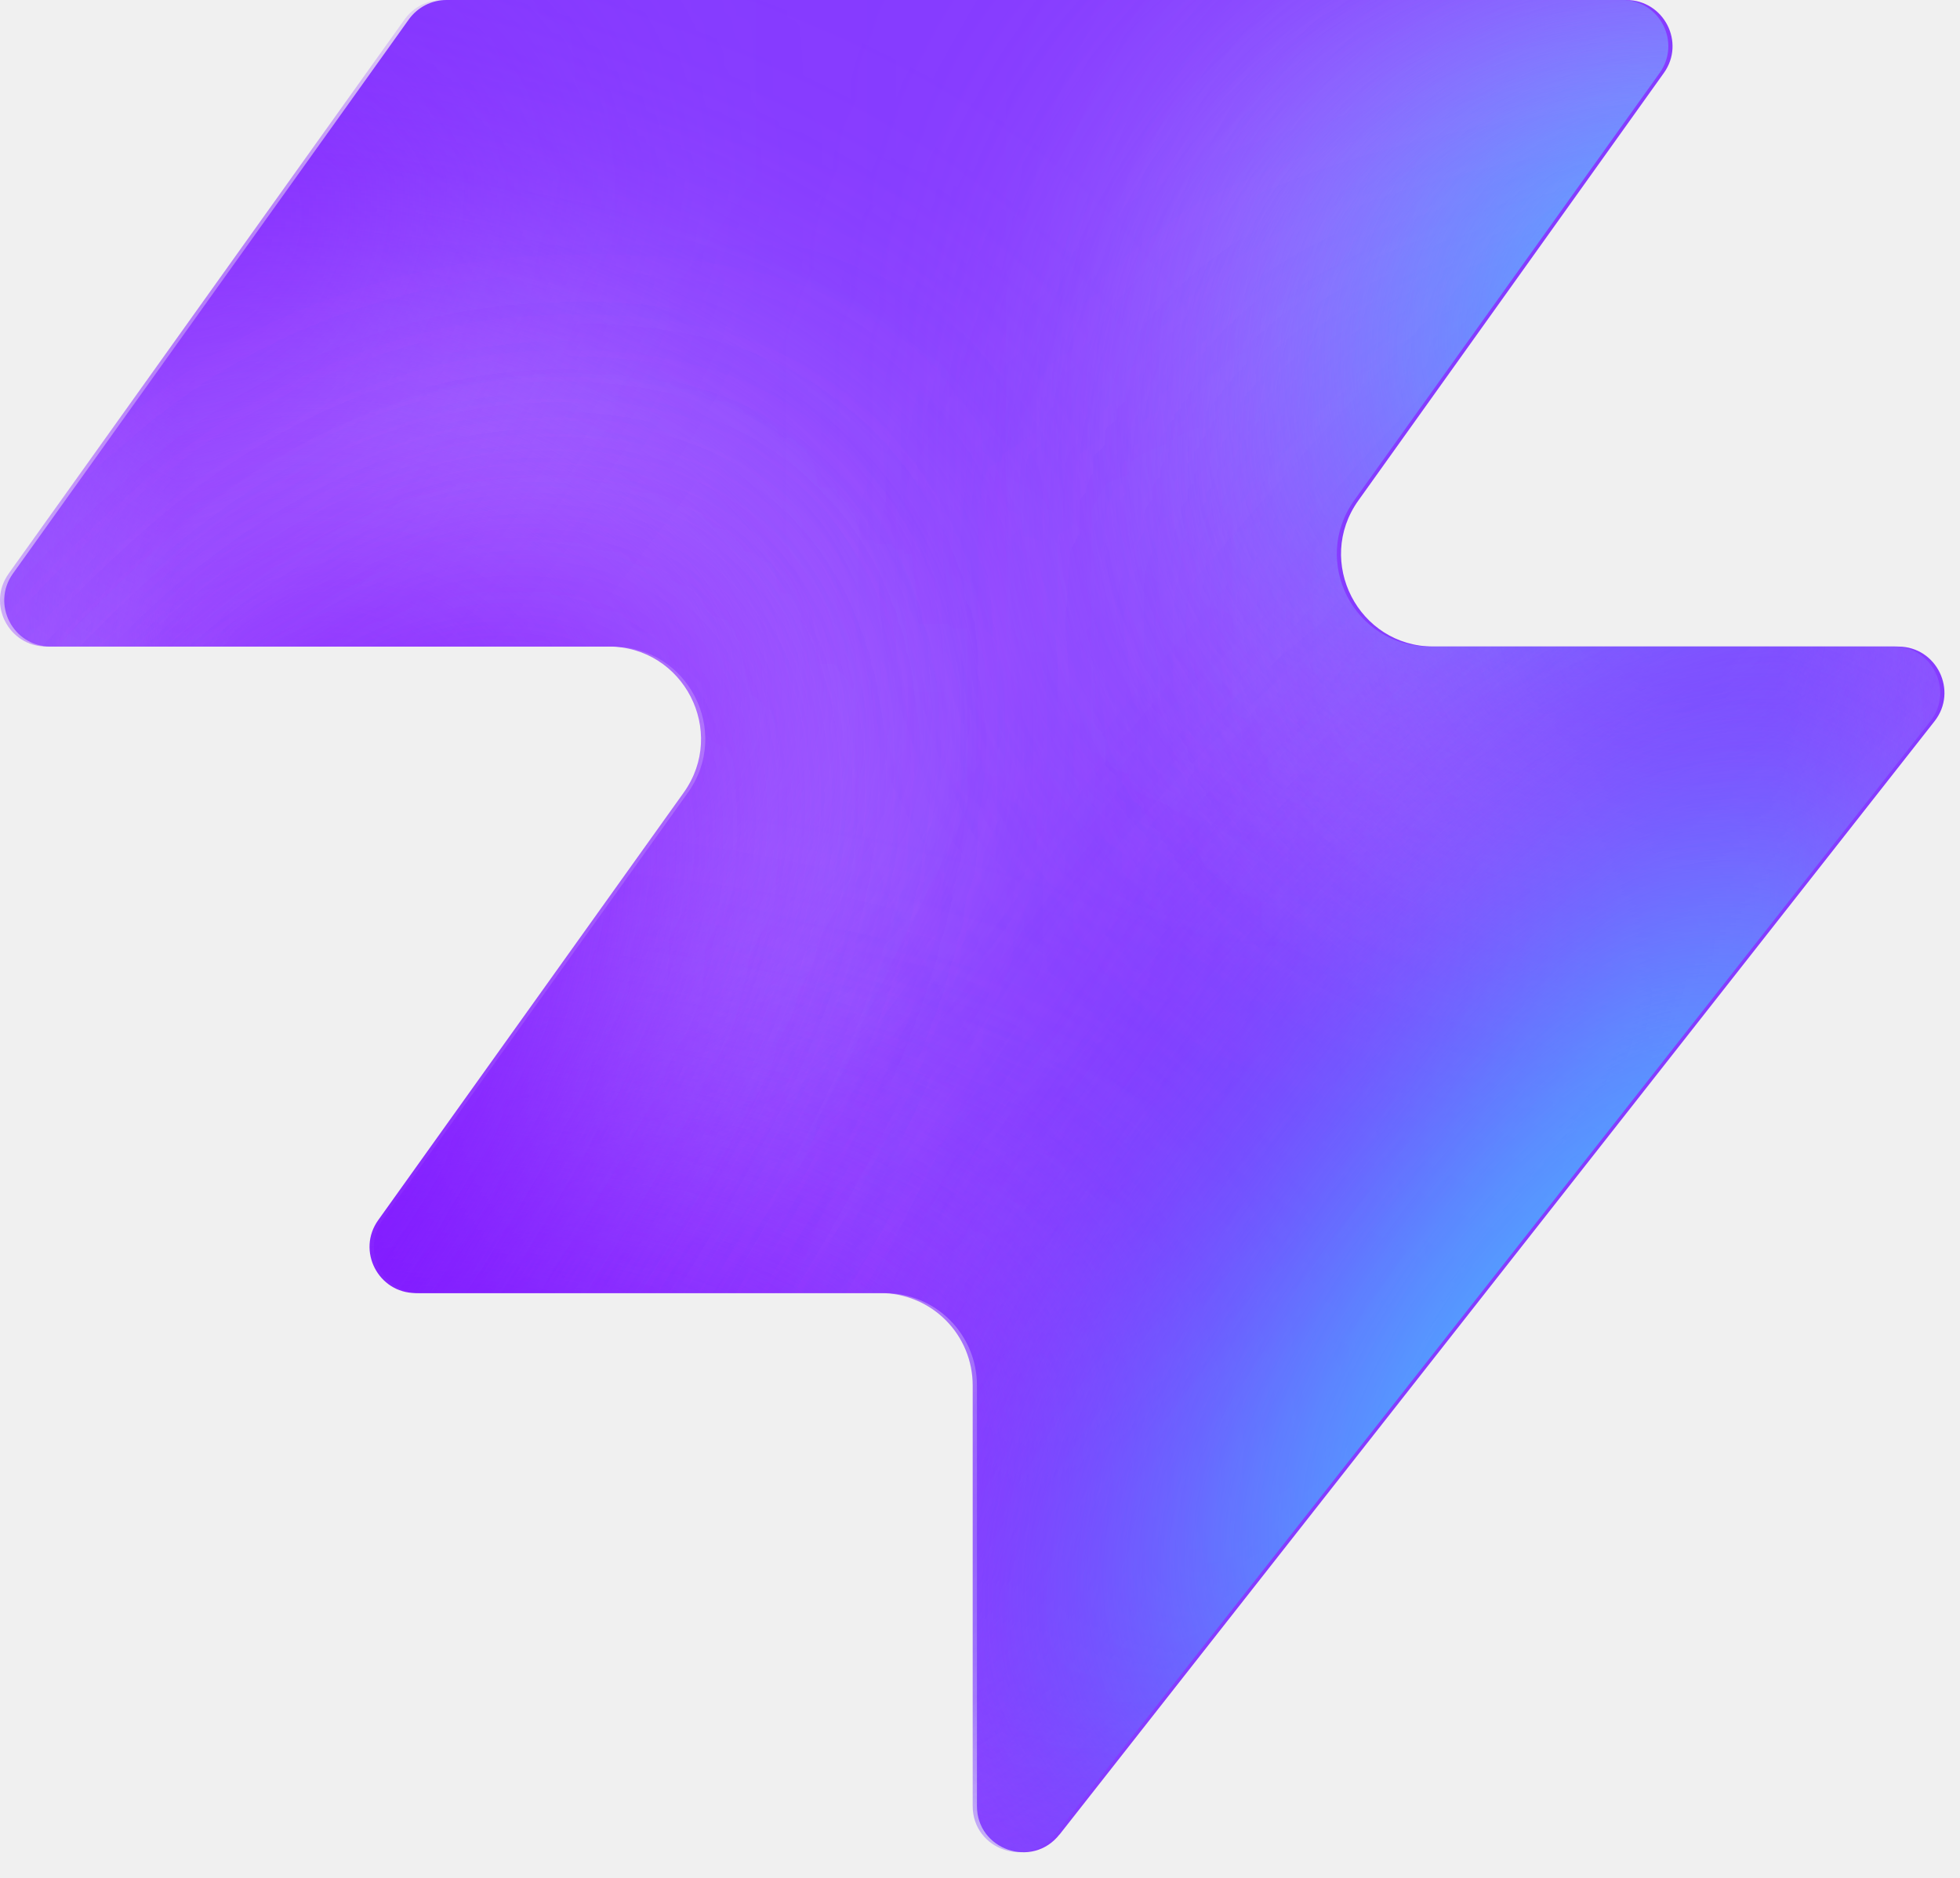
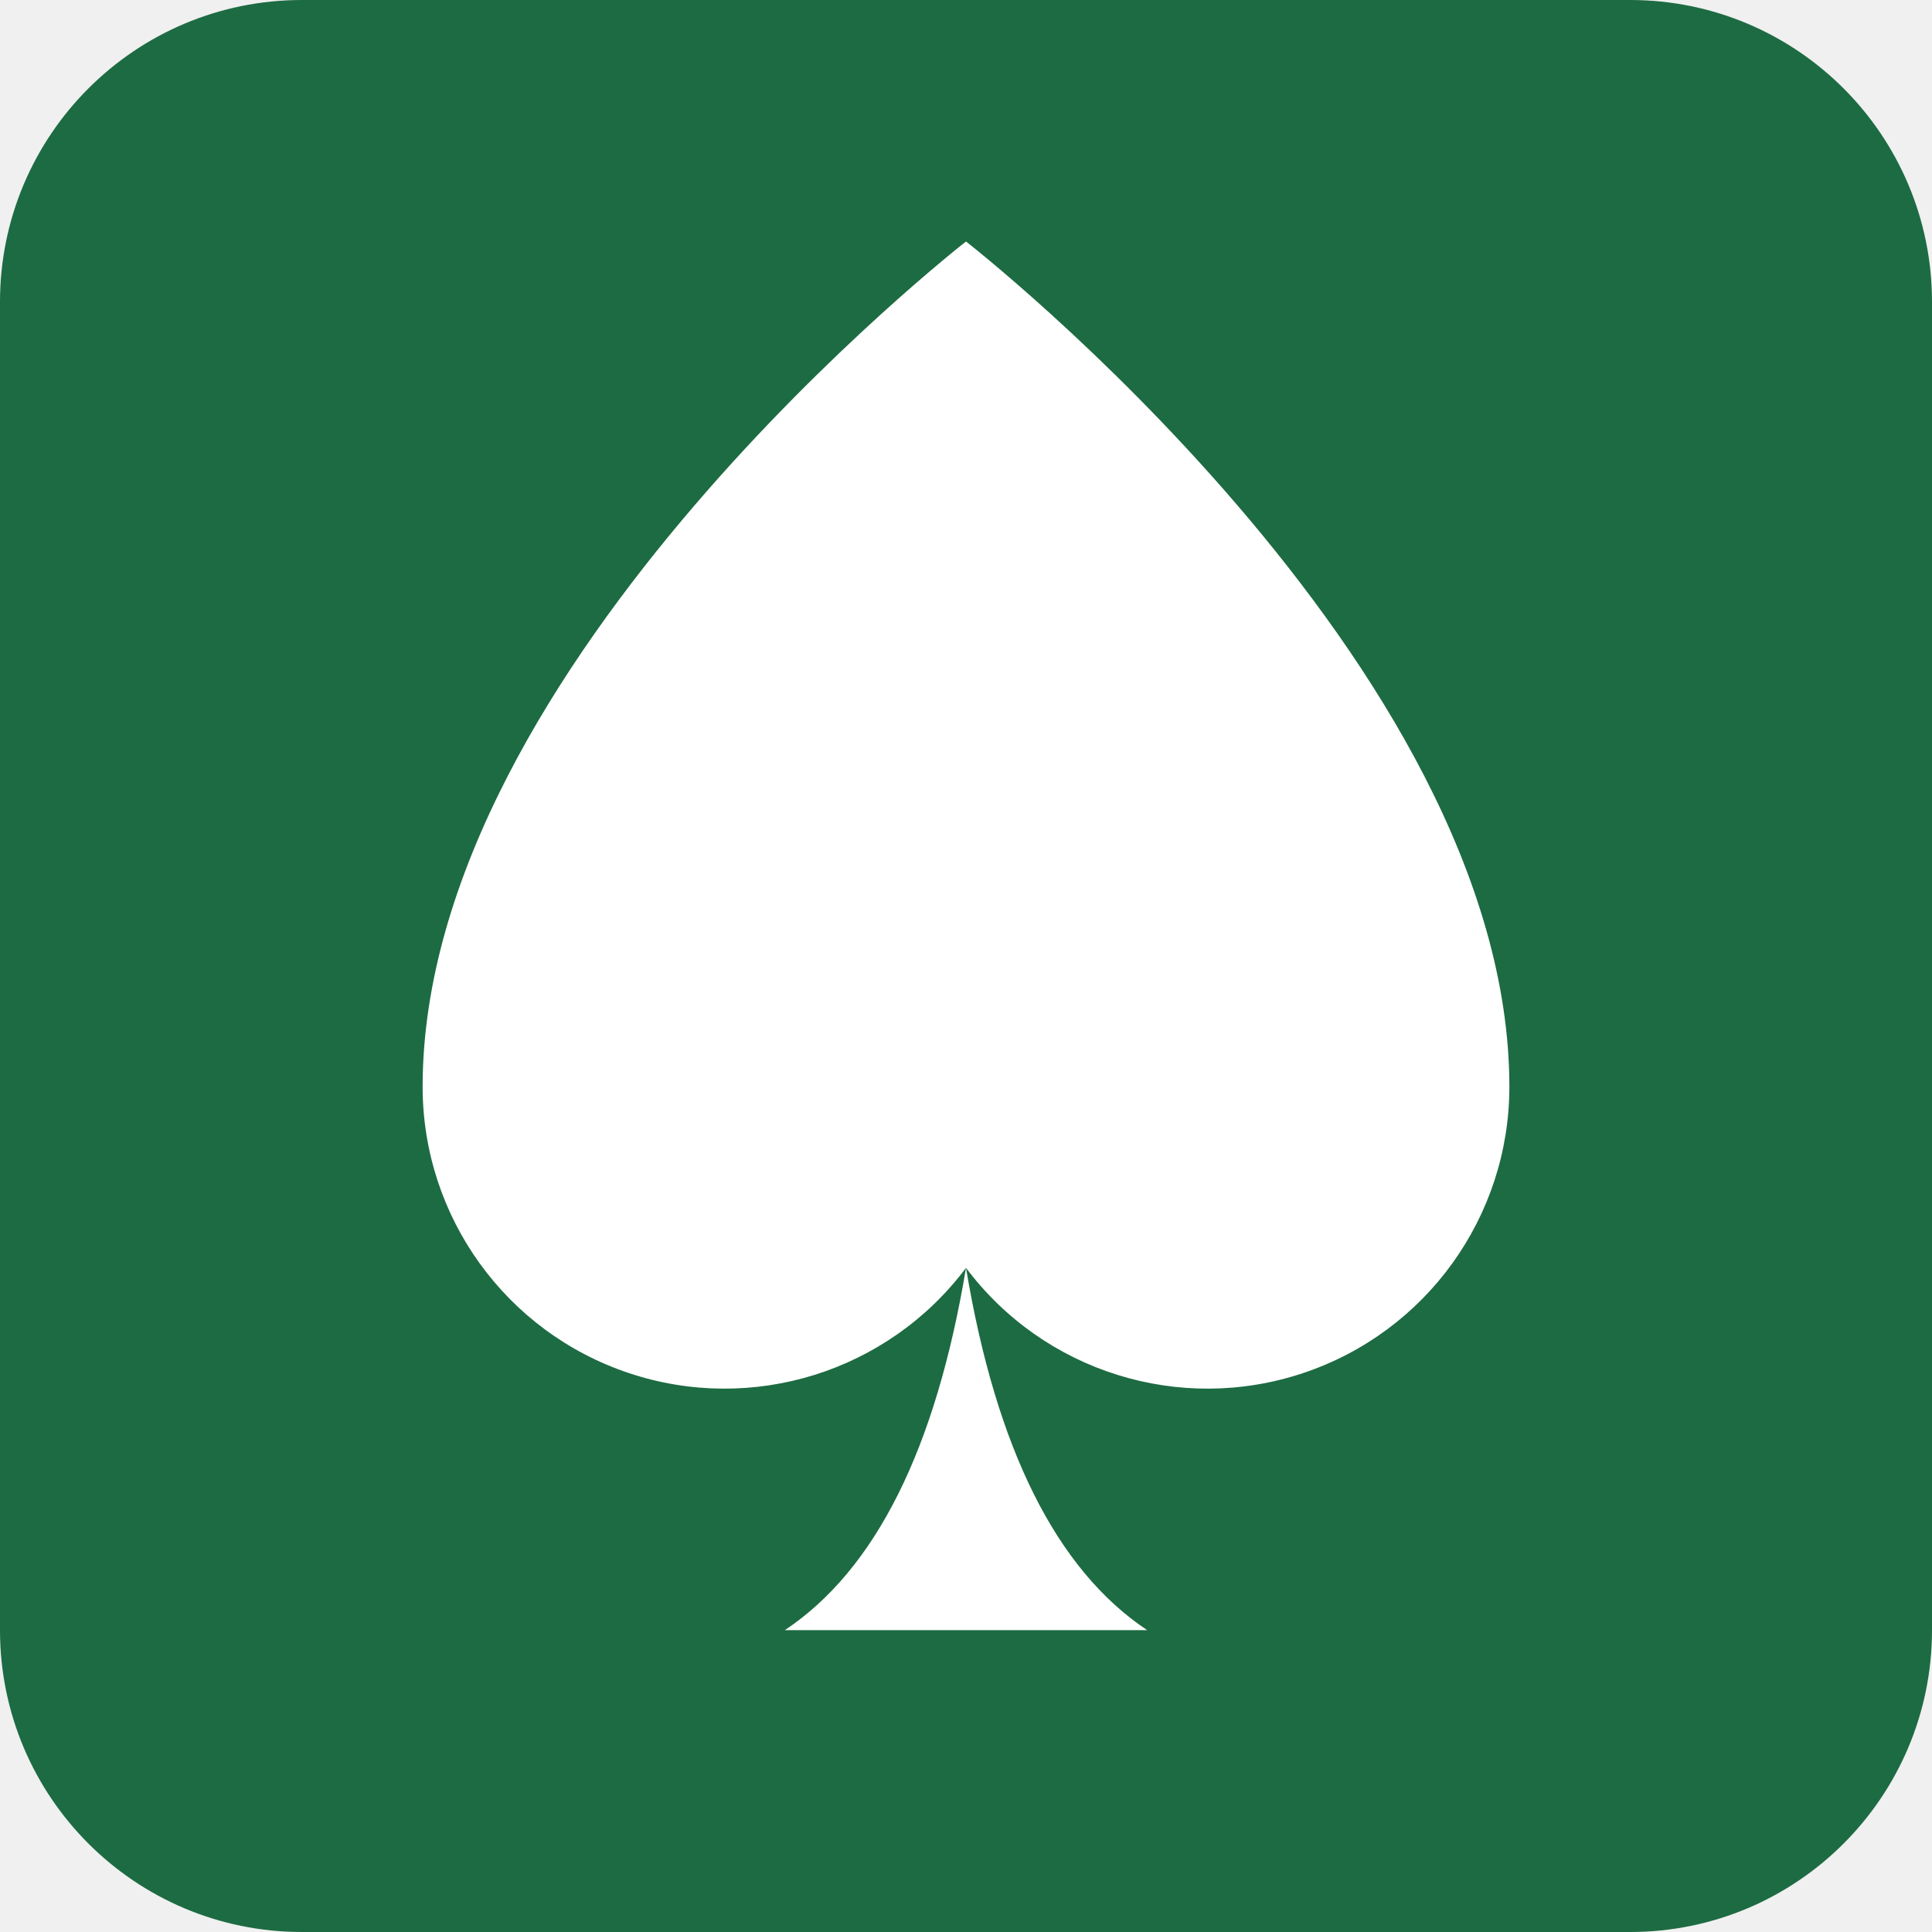
- <svg xmlns="http://www.w3.org/2000/svg" width="48" height="46" fill="none" viewBox="0 0 48 46">
-   <path fill="#863bff" d="M25.946 44.938c-.664.845-2.021.375-2.021-.698V33.937a2.26 2.26 0 0 0-2.262-2.262H10.287c-.92 0-1.456-1.04-.92-1.788l7.48-10.471c1.07-1.497 0-3.578-1.842-3.578H1.237c-.92 0-1.456-1.04-.92-1.788L10.013.474c.214-.297.556-.474.92-.474h28.894c.92 0 1.456 1.04.92 1.788l-7.48 10.471c-1.07 1.498 0 3.579 1.842 3.579h11.377c.943 0 1.473 1.088.89 1.83L25.947 44.94z" style="fill:#863bff;fill:color(display-p3 .525 .23 1);fill-opacity:1" />
-   <mask id="a" width="48" height="46" x="0" y="0" maskUnits="userSpaceOnUse" style="mask-type:alpha">
-     <path fill="#000" d="M25.842 44.938c-.664.844-2.021.375-2.021-.698V33.937a2.26 2.26 0 0 0-2.262-2.262H10.183c-.92 0-1.456-1.04-.92-1.788l7.48-10.471c1.07-1.498 0-3.579-1.842-3.579H1.133c-.92 0-1.456-1.04-.92-1.787L9.91.473c.214-.297.556-.474.92-.474h28.894c.92 0 1.456 1.04.92 1.788l-7.48 10.471c-1.07 1.498 0 3.578 1.842 3.578h11.377c.943 0 1.473 1.088.89 1.832L25.843 44.94z" style="fill:#000;fill-opacity:1" />
-   </mask>
-   <g mask="url(#a)">
-     <g filter="url(#b)">
-       <ellipse cx="5.508" cy="14.704" fill="#ede6ff" rx="5.508" ry="14.704" style="fill:#ede6ff;fill:color(display-p3 .927 .903 1);fill-opacity:1" transform="matrix(.00324 1 1 -.00324 -4.47 31.516)" />
-     </g>
-     <g filter="url(#c)">
-       <ellipse cx="10.399" cy="29.851" fill="#ede6ff" rx="10.399" ry="29.851" style="fill:#ede6ff;fill:color(display-p3 .927 .903 1);fill-opacity:1" transform="matrix(.00324 1 1 -.00324 -39.328 7.883)" />
-     </g>
-     <g filter="url(#d)">
-       <ellipse cx="5.508" cy="30.487" fill="#7e14ff" rx="5.508" ry="30.487" style="fill:#7e14ff;fill:color(display-p3 .492 .077 1);fill-opacity:1" transform="rotate(89.814 -25.913 -14.639)scale(1 -1)" />
-     </g>
-     <g filter="url(#e)">
-       <ellipse cx="5.508" cy="30.599" fill="#7e14ff" rx="5.508" ry="30.599" style="fill:#7e14ff;fill:color(display-p3 .492 .077 1);fill-opacity:1" transform="rotate(89.814 -32.644 -3.334)scale(1 -1)" />
-     </g>
-     <g filter="url(#f)">
-       <ellipse cx="5.508" cy="30.599" fill="#7e14ff" rx="5.508" ry="30.599" style="fill:#7e14ff;fill:color(display-p3 .492 .077 1);fill-opacity:1" transform="matrix(.00324 1 1 -.00324 -34.34 30.47)" />
-     </g>
-     <g filter="url(#g)">
-       <ellipse cx="14.072" cy="22.078" fill="#ede6ff" rx="14.072" ry="22.078" style="fill:#ede6ff;fill:color(display-p3 .927 .903 1);fill-opacity:1" transform="rotate(93.35 24.506 48.493)scale(-1 1)" />
-     </g>
-     <g filter="url(#h)">
-       <ellipse cx="3.47" cy="21.501" fill="#7e14ff" rx="3.47" ry="21.501" style="fill:#7e14ff;fill:color(display-p3 .492 .077 1);fill-opacity:1" transform="rotate(89.009 28.708 47.59)scale(-1 1)" />
-     </g>
-     <g filter="url(#i)">
-       <ellipse cx="3.47" cy="21.501" fill="#7e14ff" rx="3.47" ry="21.501" style="fill:#7e14ff;fill:color(display-p3 .492 .077 1);fill-opacity:1" transform="rotate(89.009 28.708 47.59)scale(-1 1)" />
-     </g>
-     <g filter="url(#j)">
-       <ellipse cx=".387" cy="8.972" fill="#7e14ff" rx="4.407" ry="29.108" style="fill:#7e14ff;fill:color(display-p3 .492 .077 1);fill-opacity:1" transform="rotate(39.51 .387 8.972)" />
-     </g>
-     <g filter="url(#k)">
-       <ellipse cx="47.523" cy="-6.092" fill="#7e14ff" rx="4.407" ry="29.108" style="fill:#7e14ff;fill:color(display-p3 .492 .077 1);fill-opacity:1" transform="rotate(37.892 47.523 -6.092)" />
-     </g>
-     <g filter="url(#l)">
-       <ellipse cx="41.412" cy="6.333" fill="#47bfff" rx="5.971" ry="9.665" style="fill:#47bfff;fill:color(display-p3 .28 .748 1);fill-opacity:1" transform="rotate(37.892 41.412 6.333)" />
-     </g>
-     <g filter="url(#m)">
-       <ellipse cx="-1.879" cy="38.332" fill="#7e14ff" rx="4.407" ry="29.108" style="fill:#7e14ff;fill:color(display-p3 .492 .077 1);fill-opacity:1" transform="rotate(37.892 -1.88 38.332)" />
-     </g>
-     <g filter="url(#n)">
-       <ellipse cx="-1.879" cy="38.332" fill="#7e14ff" rx="4.407" ry="29.108" style="fill:#7e14ff;fill:color(display-p3 .492 .077 1);fill-opacity:1" transform="rotate(37.892 -1.88 38.332)" />
-     </g>
-     <g filter="url(#o)">
-       <ellipse cx="35.651" cy="29.907" fill="#7e14ff" rx="4.407" ry="29.108" style="fill:#7e14ff;fill:color(display-p3 .492 .077 1);fill-opacity:1" transform="rotate(37.892 35.651 29.907)" />
-     </g>
-     <g filter="url(#p)">
-       <ellipse cx="38.418" cy="32.4" fill="#47bfff" rx="5.971" ry="15.297" style="fill:#47bfff;fill:color(display-p3 .28 .748 1);fill-opacity:1" transform="rotate(37.892 38.418 32.4)" />
-     </g>
-   </g>
-   <defs>
-     <filter id="b" width="60.045" height="41.654" x="-19.77" y="16.149" color-interpolation-filters="sRGB" filterUnits="userSpaceOnUse">
-       <feFlood flood-opacity="0" result="BackgroundImageFix" />
-       <feBlend in="SourceGraphic" in2="BackgroundImageFix" result="shape" />
-       <feGaussianBlur result="effect1_foregroundBlur_2002_17158" stdDeviation="7.659" />
-     </filter>
-     <filter id="c" width="90.34" height="51.437" x="-54.613" y="-7.533" color-interpolation-filters="sRGB" filterUnits="userSpaceOnUse">
-       <feFlood flood-opacity="0" result="BackgroundImageFix" />
-       <feBlend in="SourceGraphic" in2="BackgroundImageFix" result="shape" />
-       <feGaussianBlur result="effect1_foregroundBlur_2002_17158" stdDeviation="7.659" />
-     </filter>
-     <filter id="d" width="79.355" height="29.4" x="-49.64" y="2.03" color-interpolation-filters="sRGB" filterUnits="userSpaceOnUse">
-       <feFlood flood-opacity="0" result="BackgroundImageFix" />
-       <feBlend in="SourceGraphic" in2="BackgroundImageFix" result="shape" />
-       <feGaussianBlur result="effect1_foregroundBlur_2002_17158" stdDeviation="4.596" />
-     </filter>
-     <filter id="e" width="79.579" height="29.4" x="-45.045" y="20.029" color-interpolation-filters="sRGB" filterUnits="userSpaceOnUse">
-       <feFlood flood-opacity="0" result="BackgroundImageFix" />
-       <feBlend in="SourceGraphic" in2="BackgroundImageFix" result="shape" />
-       <feGaussianBlur result="effect1_foregroundBlur_2002_17158" stdDeviation="4.596" />
-     </filter>
-     <filter id="f" width="79.579" height="29.4" x="-43.513" y="21.178" color-interpolation-filters="sRGB" filterUnits="userSpaceOnUse">
-       <feFlood flood-opacity="0" result="BackgroundImageFix" />
-       <feBlend in="SourceGraphic" in2="BackgroundImageFix" result="shape" />
-       <feGaussianBlur result="effect1_foregroundBlur_2002_17158" stdDeviation="4.596" />
-     </filter>
-     <filter id="g" width="74.749" height="58.852" x="15.756" y="-17.901" color-interpolation-filters="sRGB" filterUnits="userSpaceOnUse">
-       <feFlood flood-opacity="0" result="BackgroundImageFix" />
-       <feBlend in="SourceGraphic" in2="BackgroundImageFix" result="shape" />
-       <feGaussianBlur result="effect1_foregroundBlur_2002_17158" stdDeviation="7.659" />
-     </filter>
-     <filter id="h" width="61.377" height="25.362" x="23.548" y="2.284" color-interpolation-filters="sRGB" filterUnits="userSpaceOnUse">
-       <feFlood flood-opacity="0" result="BackgroundImageFix" />
-       <feBlend in="SourceGraphic" in2="BackgroundImageFix" result="shape" />
-       <feGaussianBlur result="effect1_foregroundBlur_2002_17158" stdDeviation="4.596" />
-     </filter>
-     <filter id="i" width="61.377" height="25.362" x="23.548" y="2.284" color-interpolation-filters="sRGB" filterUnits="userSpaceOnUse">
-       <feFlood flood-opacity="0" result="BackgroundImageFix" />
-       <feBlend in="SourceGraphic" in2="BackgroundImageFix" result="shape" />
-       <feGaussianBlur result="effect1_foregroundBlur_2002_17158" stdDeviation="4.596" />
-     </filter>
-     <filter id="j" width="56.045" height="63.649" x="-27.636" y="-22.853" color-interpolation-filters="sRGB" filterUnits="userSpaceOnUse">
-       <feFlood flood-opacity="0" result="BackgroundImageFix" />
-       <feBlend in="SourceGraphic" in2="BackgroundImageFix" result="shape" />
-       <feGaussianBlur result="effect1_foregroundBlur_2002_17158" stdDeviation="4.596" />
-     </filter>
-     <filter id="k" width="54.814" height="64.646" x="20.116" y="-38.415" color-interpolation-filters="sRGB" filterUnits="userSpaceOnUse">
-       <feFlood flood-opacity="0" result="BackgroundImageFix" />
-       <feBlend in="SourceGraphic" in2="BackgroundImageFix" result="shape" />
-       <feGaussianBlur result="effect1_foregroundBlur_2002_17158" stdDeviation="4.596" />
-     </filter>
-     <filter id="l" width="33.541" height="35.313" x="24.641" y="-11.323" color-interpolation-filters="sRGB" filterUnits="userSpaceOnUse">
-       <feFlood flood-opacity="0" result="BackgroundImageFix" />
-       <feBlend in="SourceGraphic" in2="BackgroundImageFix" result="shape" />
-       <feGaussianBlur result="effect1_foregroundBlur_2002_17158" stdDeviation="4.596" />
-     </filter>
-     <filter id="m" width="54.814" height="64.646" x="-29.286" y="6.009" color-interpolation-filters="sRGB" filterUnits="userSpaceOnUse">
-       <feFlood flood-opacity="0" result="BackgroundImageFix" />
-       <feBlend in="SourceGraphic" in2="BackgroundImageFix" result="shape" />
-       <feGaussianBlur result="effect1_foregroundBlur_2002_17158" stdDeviation="4.596" />
-     </filter>
-     <filter id="n" width="54.814" height="64.646" x="-29.286" y="6.009" color-interpolation-filters="sRGB" filterUnits="userSpaceOnUse">
-       <feFlood flood-opacity="0" result="BackgroundImageFix" />
-       <feBlend in="SourceGraphic" in2="BackgroundImageFix" result="shape" />
-       <feGaussianBlur result="effect1_foregroundBlur_2002_17158" stdDeviation="4.596" />
-     </filter>
-     <filter id="o" width="54.814" height="64.646" x="8.244" y="-2.416" color-interpolation-filters="sRGB" filterUnits="userSpaceOnUse">
-       <feFlood flood-opacity="0" result="BackgroundImageFix" />
-       <feBlend in="SourceGraphic" in2="BackgroundImageFix" result="shape" />
-       <feGaussianBlur result="effect1_foregroundBlur_2002_17158" stdDeviation="4.596" />
-     </filter>
-     <filter id="p" width="39.409" height="43.623" x="18.713" y="10.588" color-interpolation-filters="sRGB" filterUnits="userSpaceOnUse">
-       <feFlood flood-opacity="0" result="BackgroundImageFix" />
-       <feBlend in="SourceGraphic" in2="BackgroundImageFix" result="shape" />
-       <feGaussianBlur result="effect1_foregroundBlur_2002_17158" stdDeviation="4.596" />
-     </filter>
-   </defs>
+ <svg xmlns="http://www.w3.org/2000/svg" viewBox="0 0 64 64">
+   <rect width="64" height="64" rx="10" fill="#1d6b42" />
+   <path fill="#ffffff" d="M32 8        C 32 8, 14 22, 14 36        a 10 10 0 0 0 18 6        c -1 6 -3 10 -6 12        h 12        c -3 -2 -5 -6 -6 -12        a 10 10 0 0 0 18 -6        C 50 22, 32 8, 32 8 Z" />
</svg>
